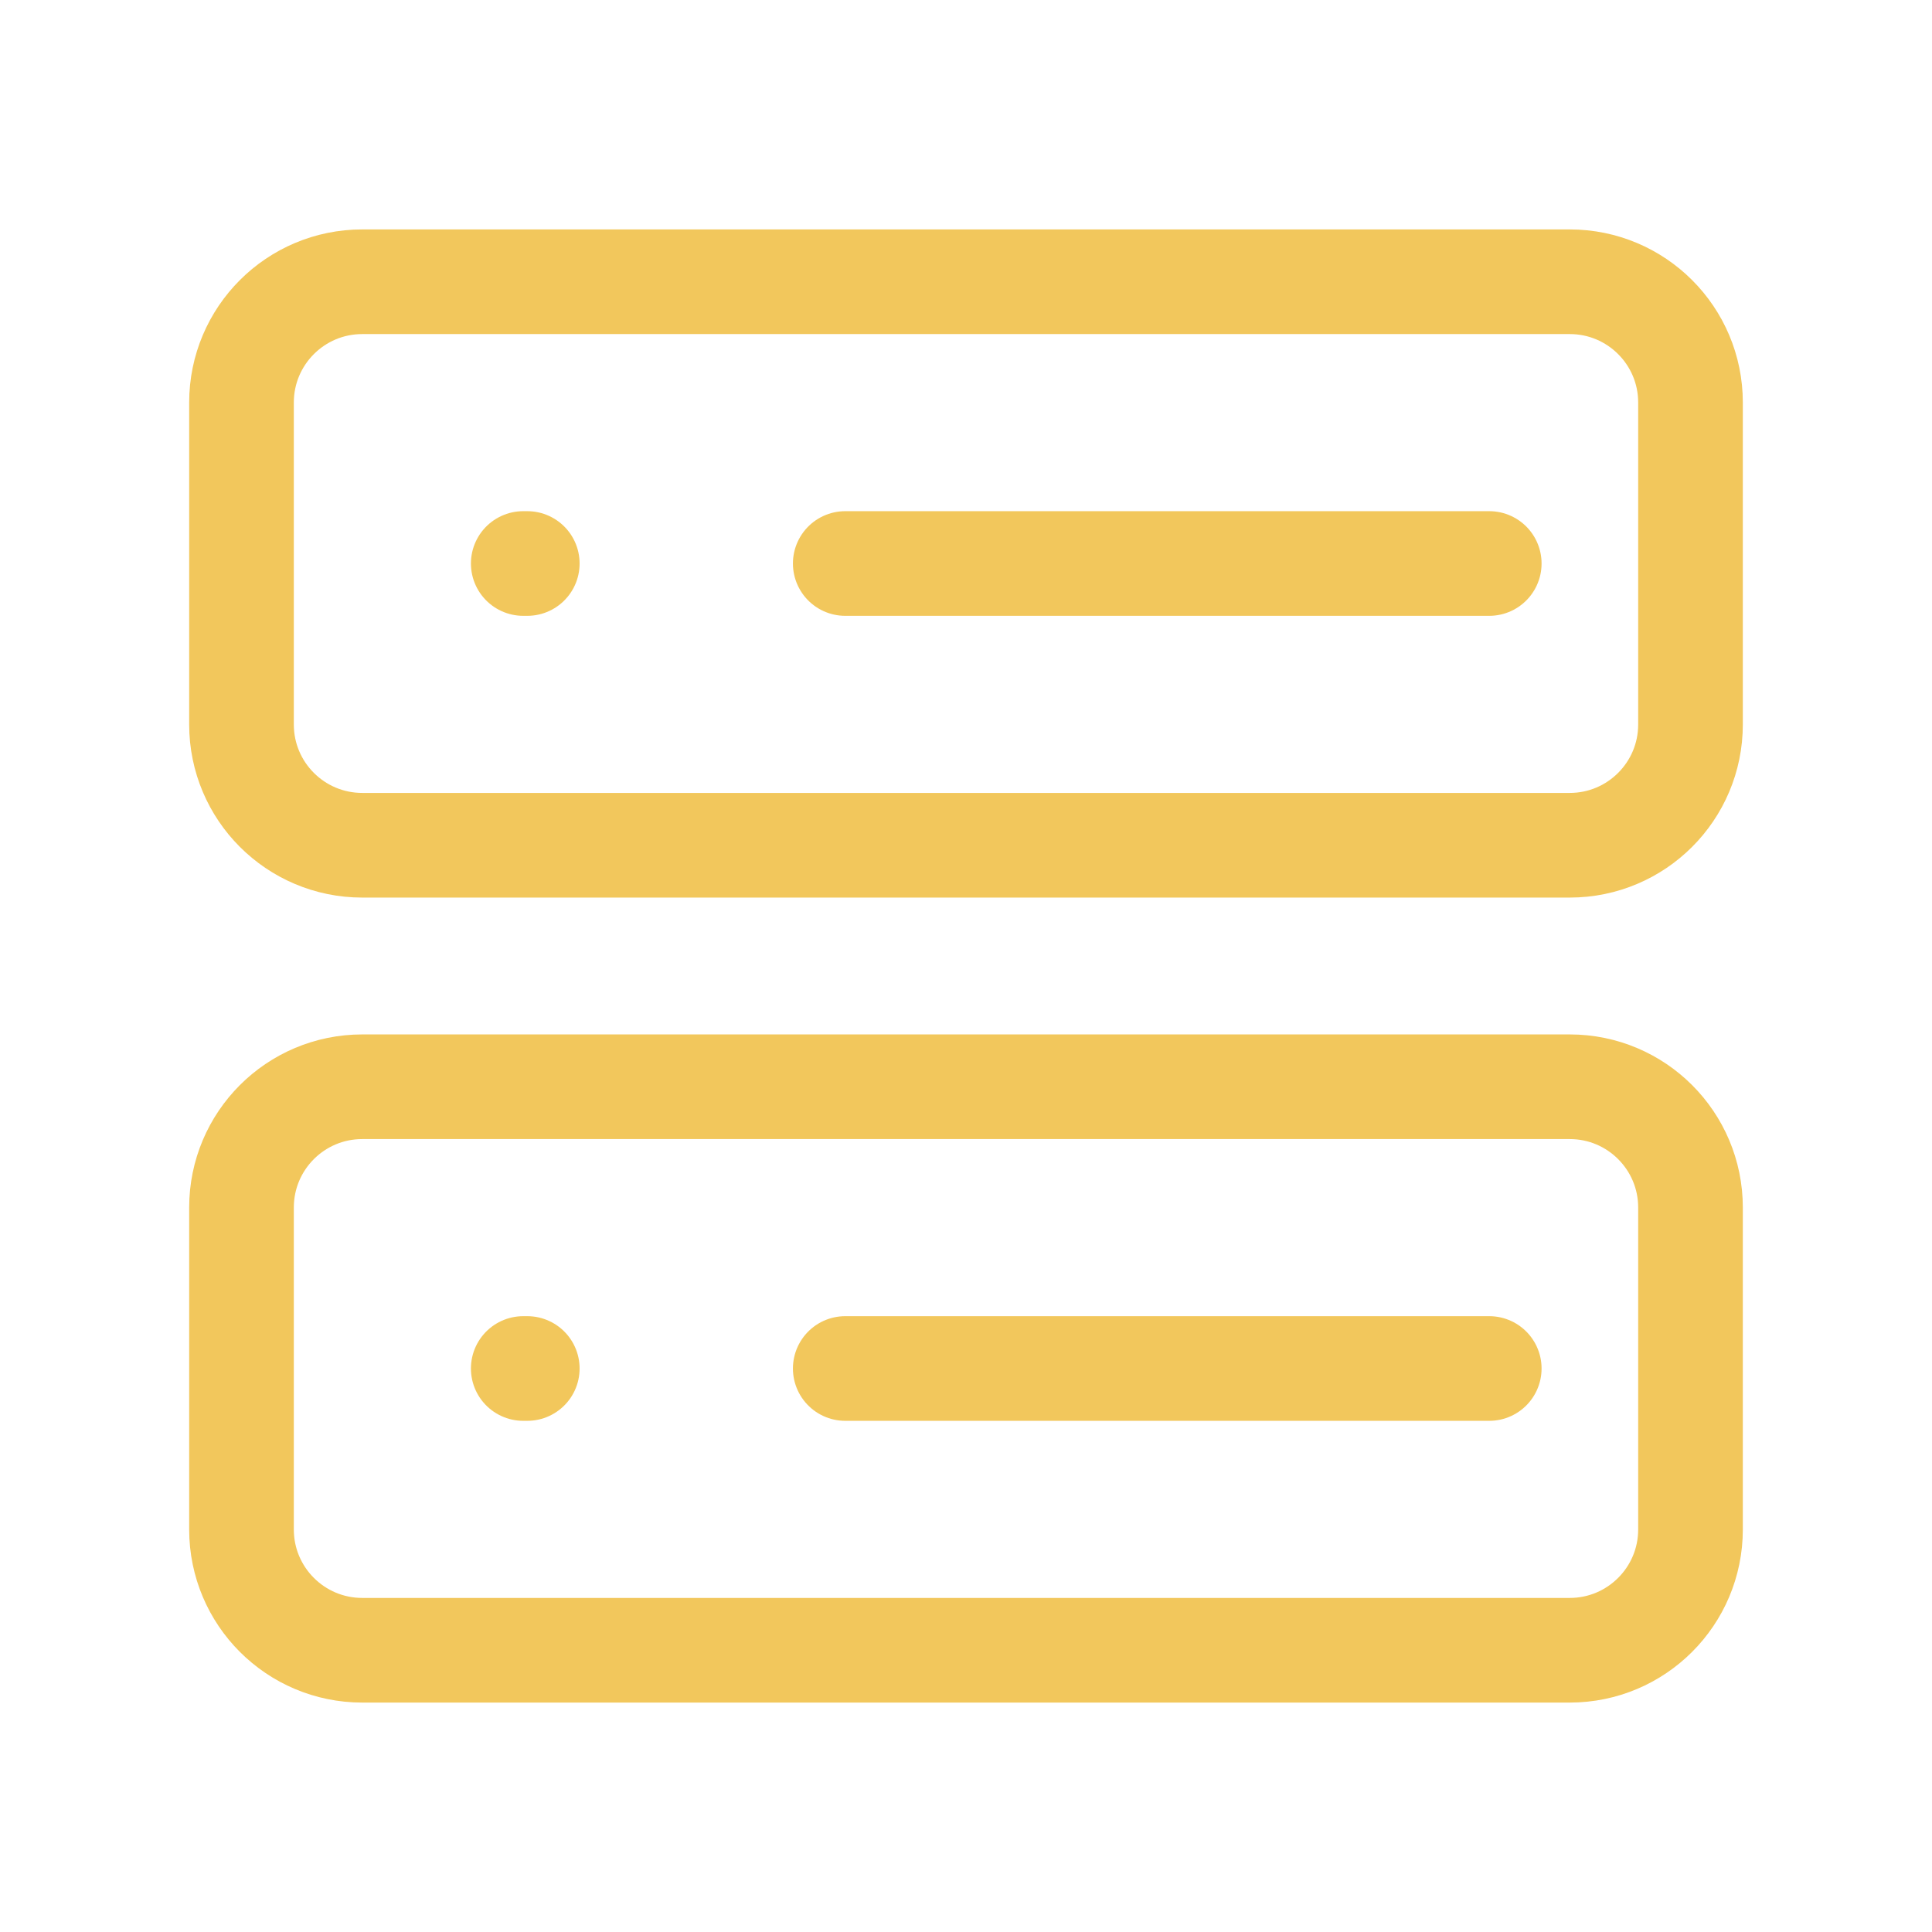
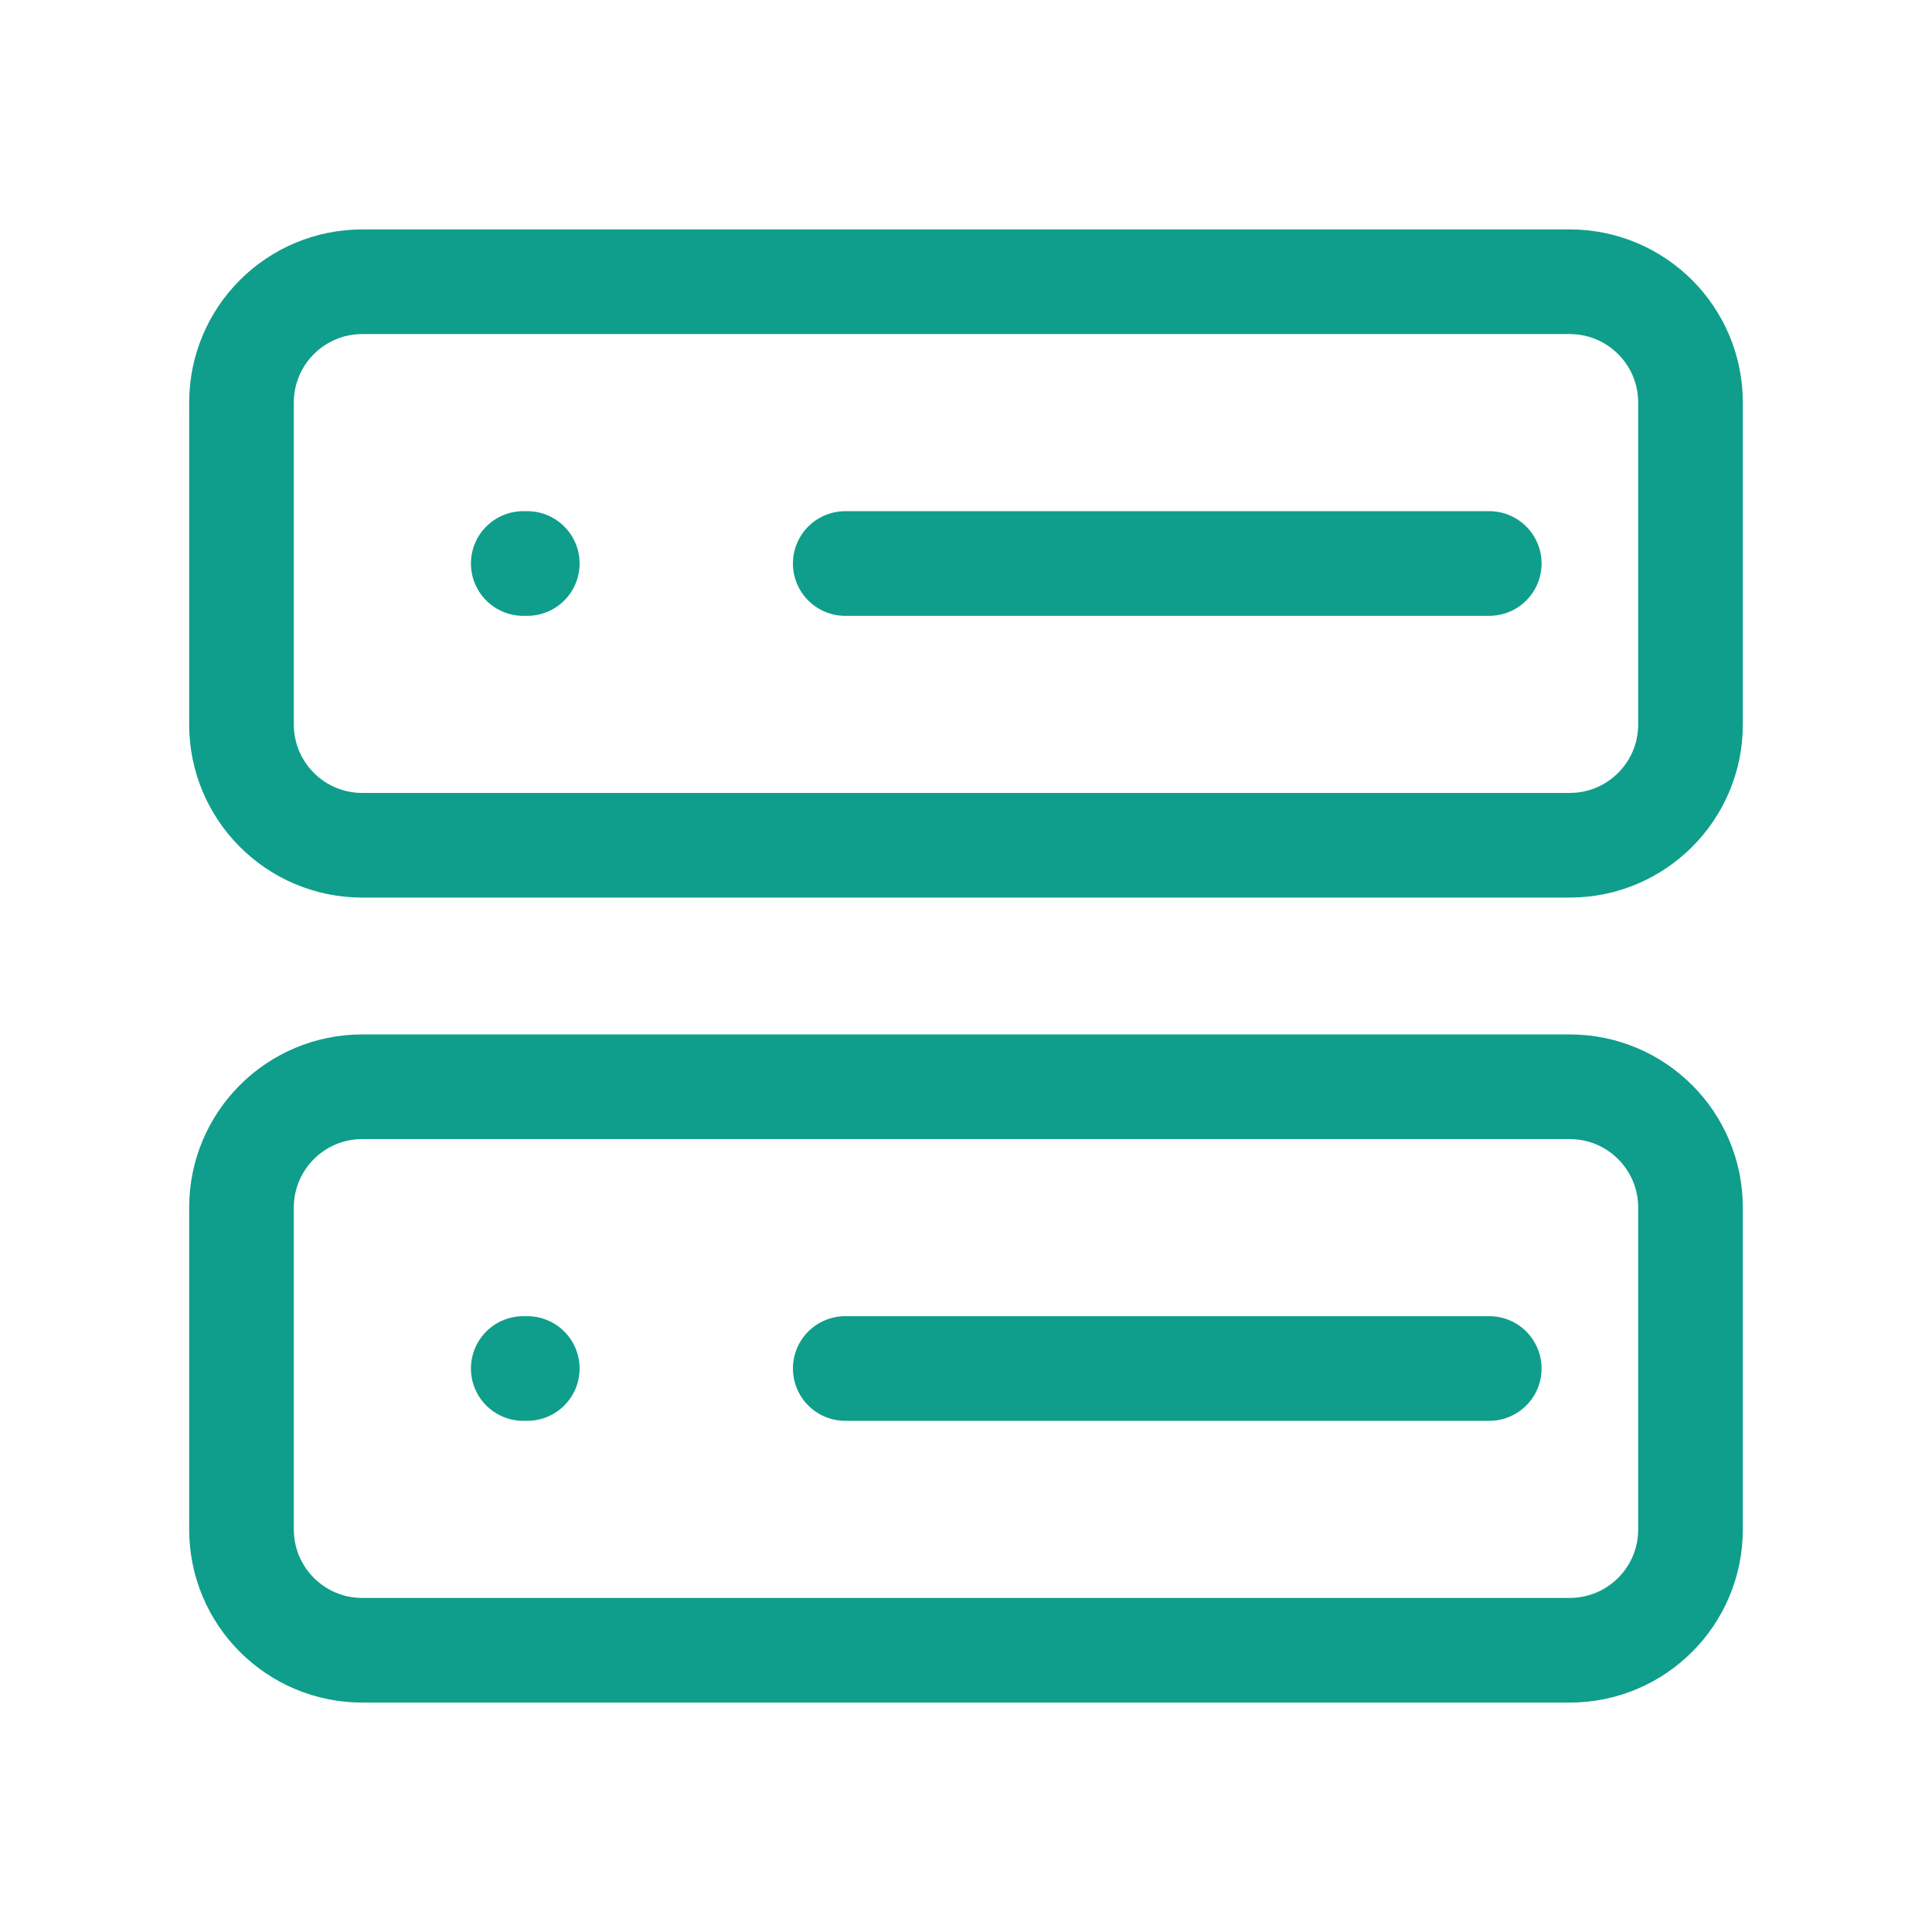
<svg xmlns="http://www.w3.org/2000/svg" width="48" height="48" viewBox="0 0 48 48">
  <defs />
-   <g fill="none" stroke="#F2C75C" stroke-width="2.6" stroke-linecap="round" stroke-linejoin="round">
+   <g fill="none" stroke="#0F9E8B" stroke-width="2.6" stroke-linecap="round" stroke-linejoin="round">
    <rect x="6" y="7" width="36" height="14" rx="3" />
    <rect x="6" y="27" width="36" height="14" rx="3" />
    <path d="M13 14h.1 M13 34h.1 M21 14h16 M21 34h16" />
  </g>
</svg>
